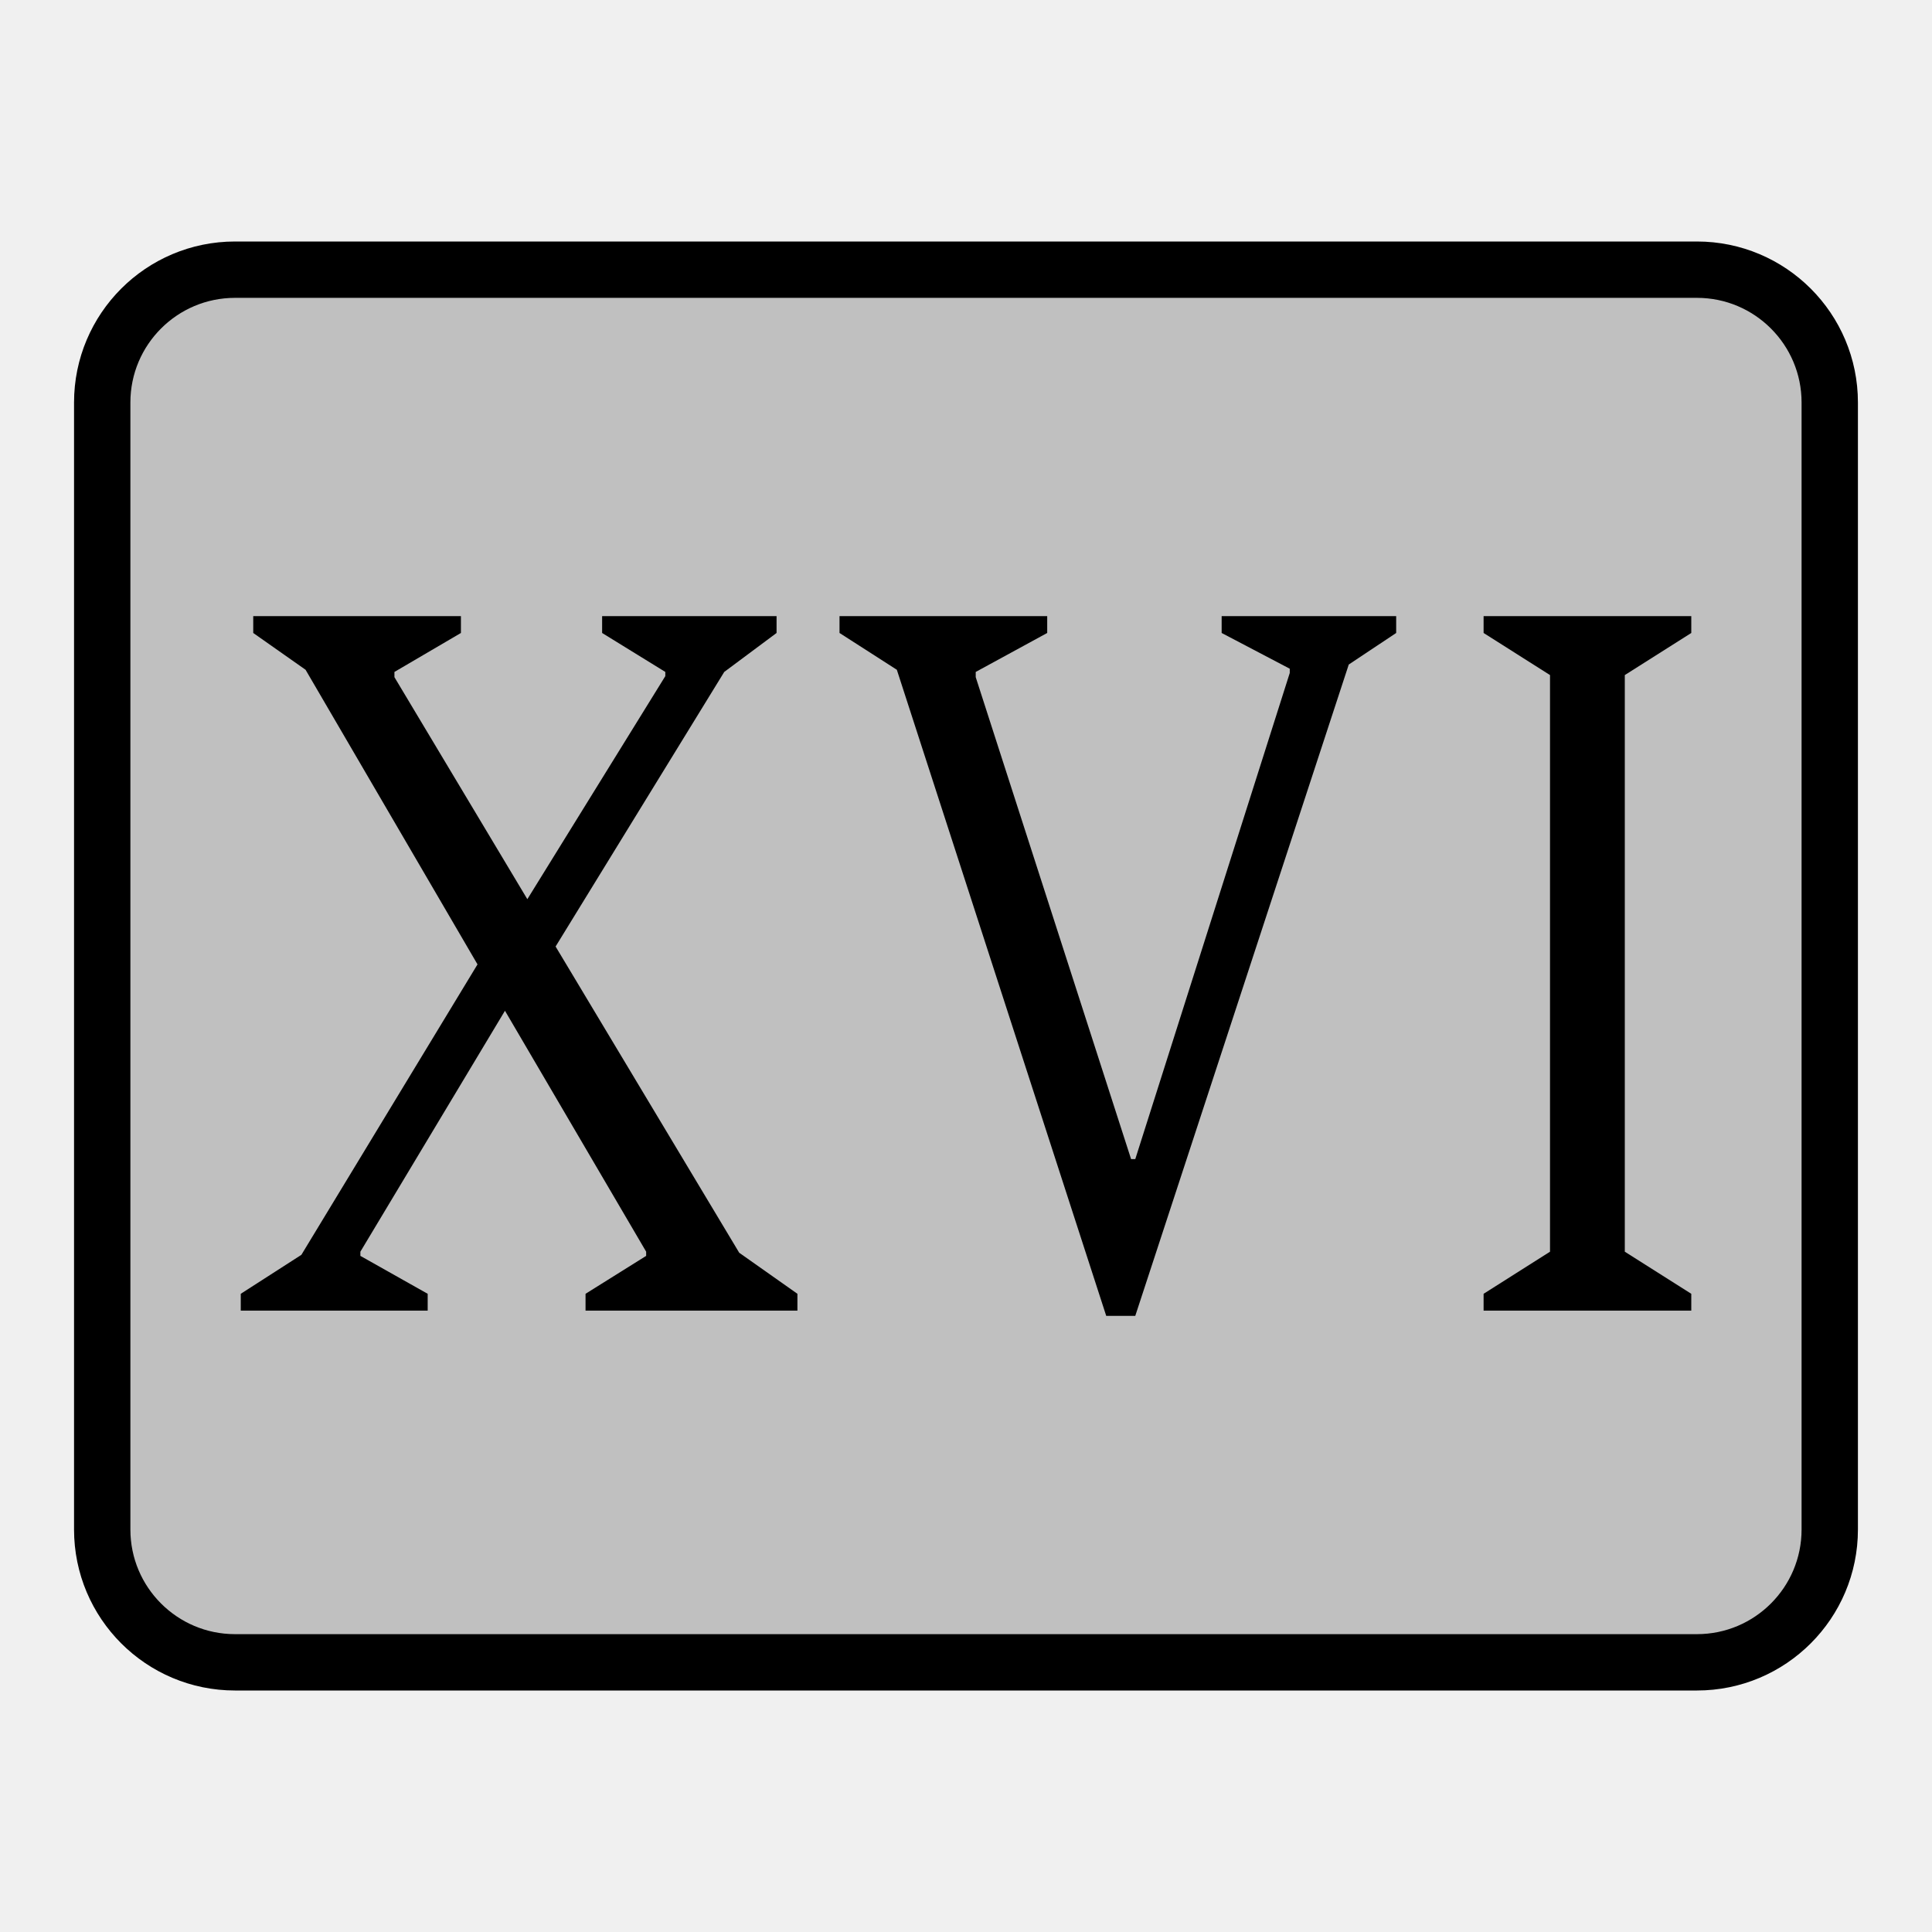
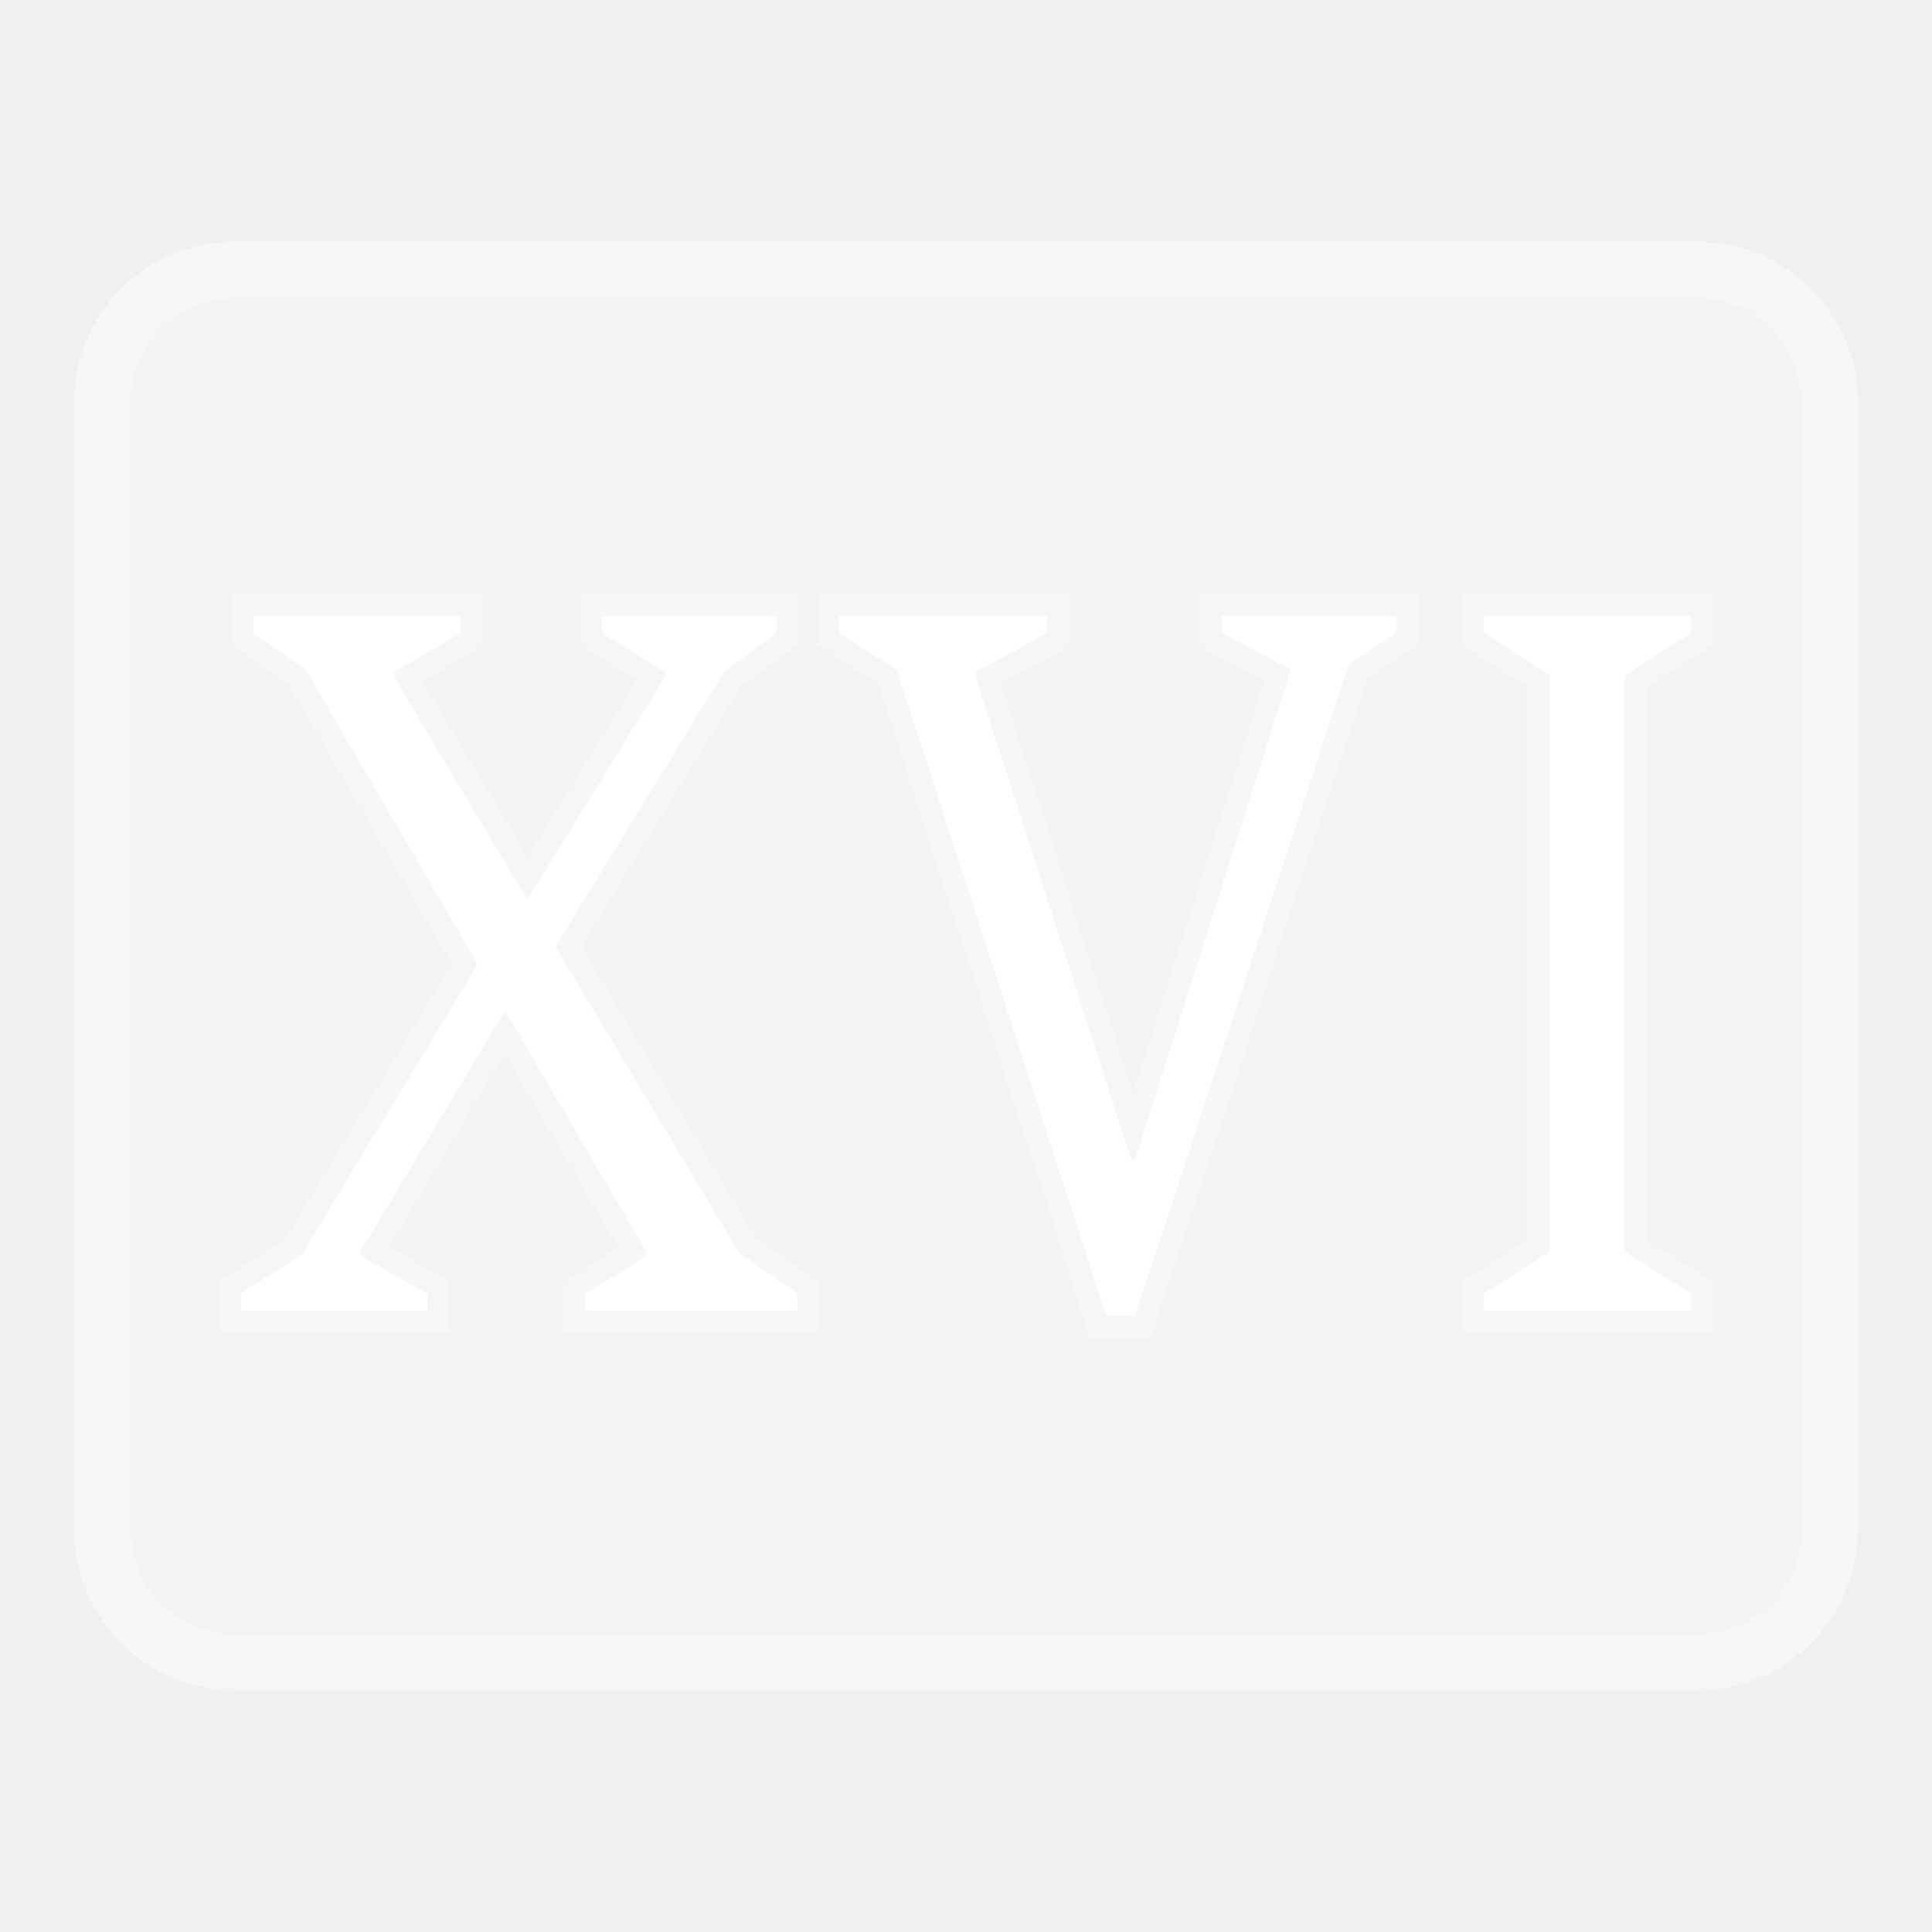
<svg xmlns="http://www.w3.org/2000/svg" width="24" height="24" viewBox="0 0 24 24" fill="none">
-   <g transform="translate(0.9198 3)">
-     <rect id="Rectangle 22" x="0.35" y="0.35" width="21.46" height="17.3" rx="1.65" fill="currentColor" fill-opacity="0.2" stroke="currentColor" stroke-width="0.7" />
-     <g id="XVI">
-       <path d="M2.071 13.281V13.072L2.824 12.588L5.012 8.98L2.876 5.32L2.226 4.863V4.654H4.806V4.863L3.98 5.347V5.412L5.631 8.17L7.345 5.399V5.347L6.56 4.863V4.654H8.727V4.863L8.077 5.347L5.982 8.758L8.263 12.562L8.986 13.072V13.281H6.354V13.072L7.107 12.601V12.549L5.353 9.556L3.557 12.549V12.601L4.393 13.072V13.281H2.071Z" fill="currentColor" />
-       <path d="M12.822 13.346L10.221 5.32L9.509 4.863V4.654H12.089V4.863L11.201 5.347V5.412L13.131 11.399H13.183L15.102 5.36V5.307L14.256 4.863V4.654H16.424V4.863L15.835 5.255L13.183 13.346H12.822Z" fill="currentColor" />
-       <path d="M17.51 13.281V13.072L18.335 12.549V5.386L17.51 4.863V4.654H20.09V4.863L19.264 5.386V12.549L20.09 13.072V13.281H17.51Z" fill="currentColor" />
-     </g>
-   </g>
+   <rect x="0.92" y="3" width="22.16" height="18" rx="2" fill="white" fill-opacity="0.2" />
+   <rect x="1.27" y="3.35" width="21.46" height="17.3" rx="1.65" stroke="white" stroke-opacity="0.24" stroke-width="0.7" />
+   <path d="M2.99 16.281V16.072L3.744 15.588L5.932 11.98L3.795 8.32L3.145 7.863V7.654H5.725V7.863L4.9 8.347V8.412L6.551 11.17L8.264 8.399V8.347L7.48 7.863V7.654H9.647V7.863L8.997 8.347L6.902 11.758L9.183 15.562L9.905 16.072V16.281H7.273V16.072L8.027 15.601V15.549L6.272 12.556L4.476 15.549V15.601L5.312 16.072V16.281H2.99Z" fill="white" />
+   <path d="M13.741 16.346L11.14 8.32L10.428 7.863V7.654H13.008V7.863L12.121 8.347V8.412L14.051 14.399H14.102L16.022 8.36V8.307L15.176 7.863V7.654H17.343V7.863L16.755 8.255L14.102 16.346H13.741Z" fill="white" />
+   <path d="M18.429 16.281V16.072L19.255 15.549V8.386L18.429 7.863V7.654H21.009V7.863L20.183 8.386V15.549L21.009 16.072V16.281H18.429Z" fill="white" />
+   <path d="M13.145 7.518V7.944L13.073 7.983L12.267 8.421L14.075 14.032L15.872 8.382L15.112 7.984L15.039 7.945V7.518H17.48V7.936L17.419 7.976L16.868 8.342L14.231 16.389L14.201 16.483H13.643L13.611 16.388L11.025 8.409L10.354 7.977L10.292 7.937V7.518H13.145ZM10.041 16.418H7.137V15.997L7.201 15.957L7.864 15.541L6.27 12.822L4.641 15.538L5.379 15.954L5.448 15.993V16.418H2.854V15.998L2.917 15.957L3.643 15.49L5.772 11.978L3.692 8.415L3.066 7.974L3.009 7.934V7.518H5.861V7.941L5.794 7.98L5.058 8.412L6.552 10.907L8.1 8.405L7.408 7.979L7.344 7.939V7.518H9.783V7.931L9.729 7.972L9.098 8.44L7.061 11.758L9.283 15.466L9.983 15.96L10.041 16.002V16.418ZM21.145 16.418H18.293V15.997L18.356 15.957L19.118 15.474V8.459L18.356 7.978L18.293 7.938V7.518H21.145V7.938L21.082 7.978L20.319 8.46V15.473L21.082 15.957L21.145 15.997V16.418Z" stroke="white" stroke-opacity="0.24" stroke-width="0.272" />
</svg>
